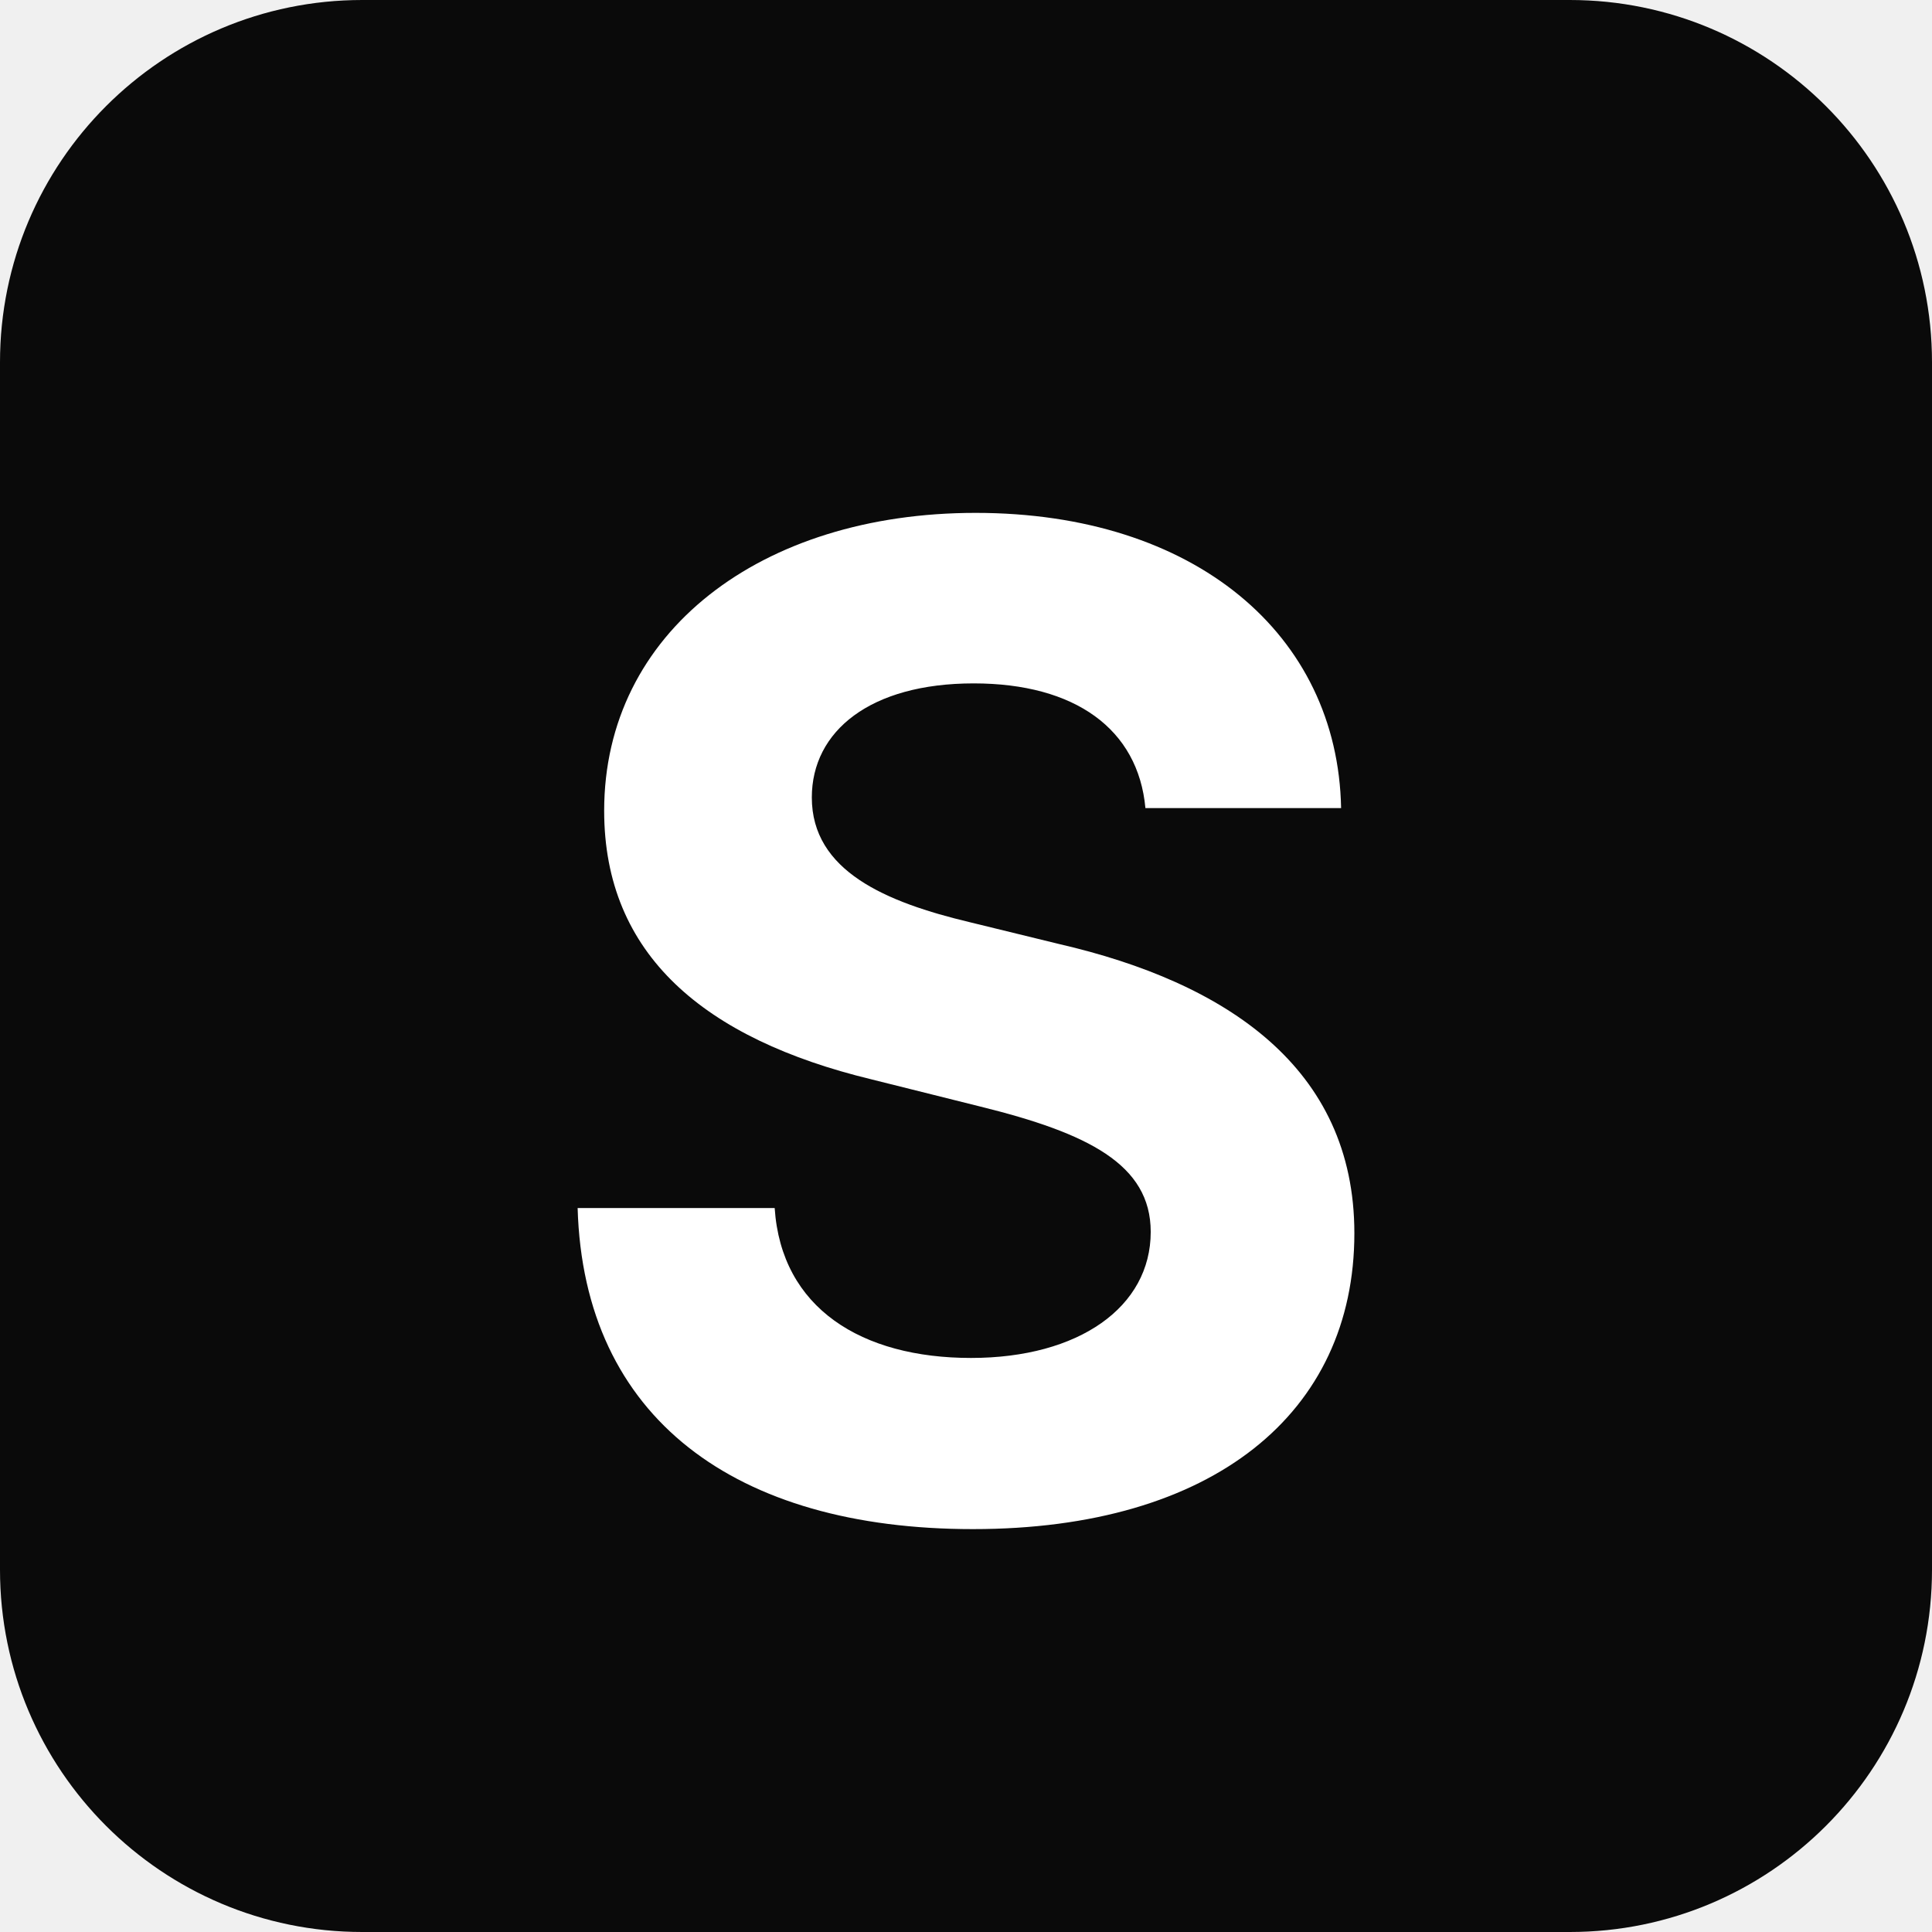
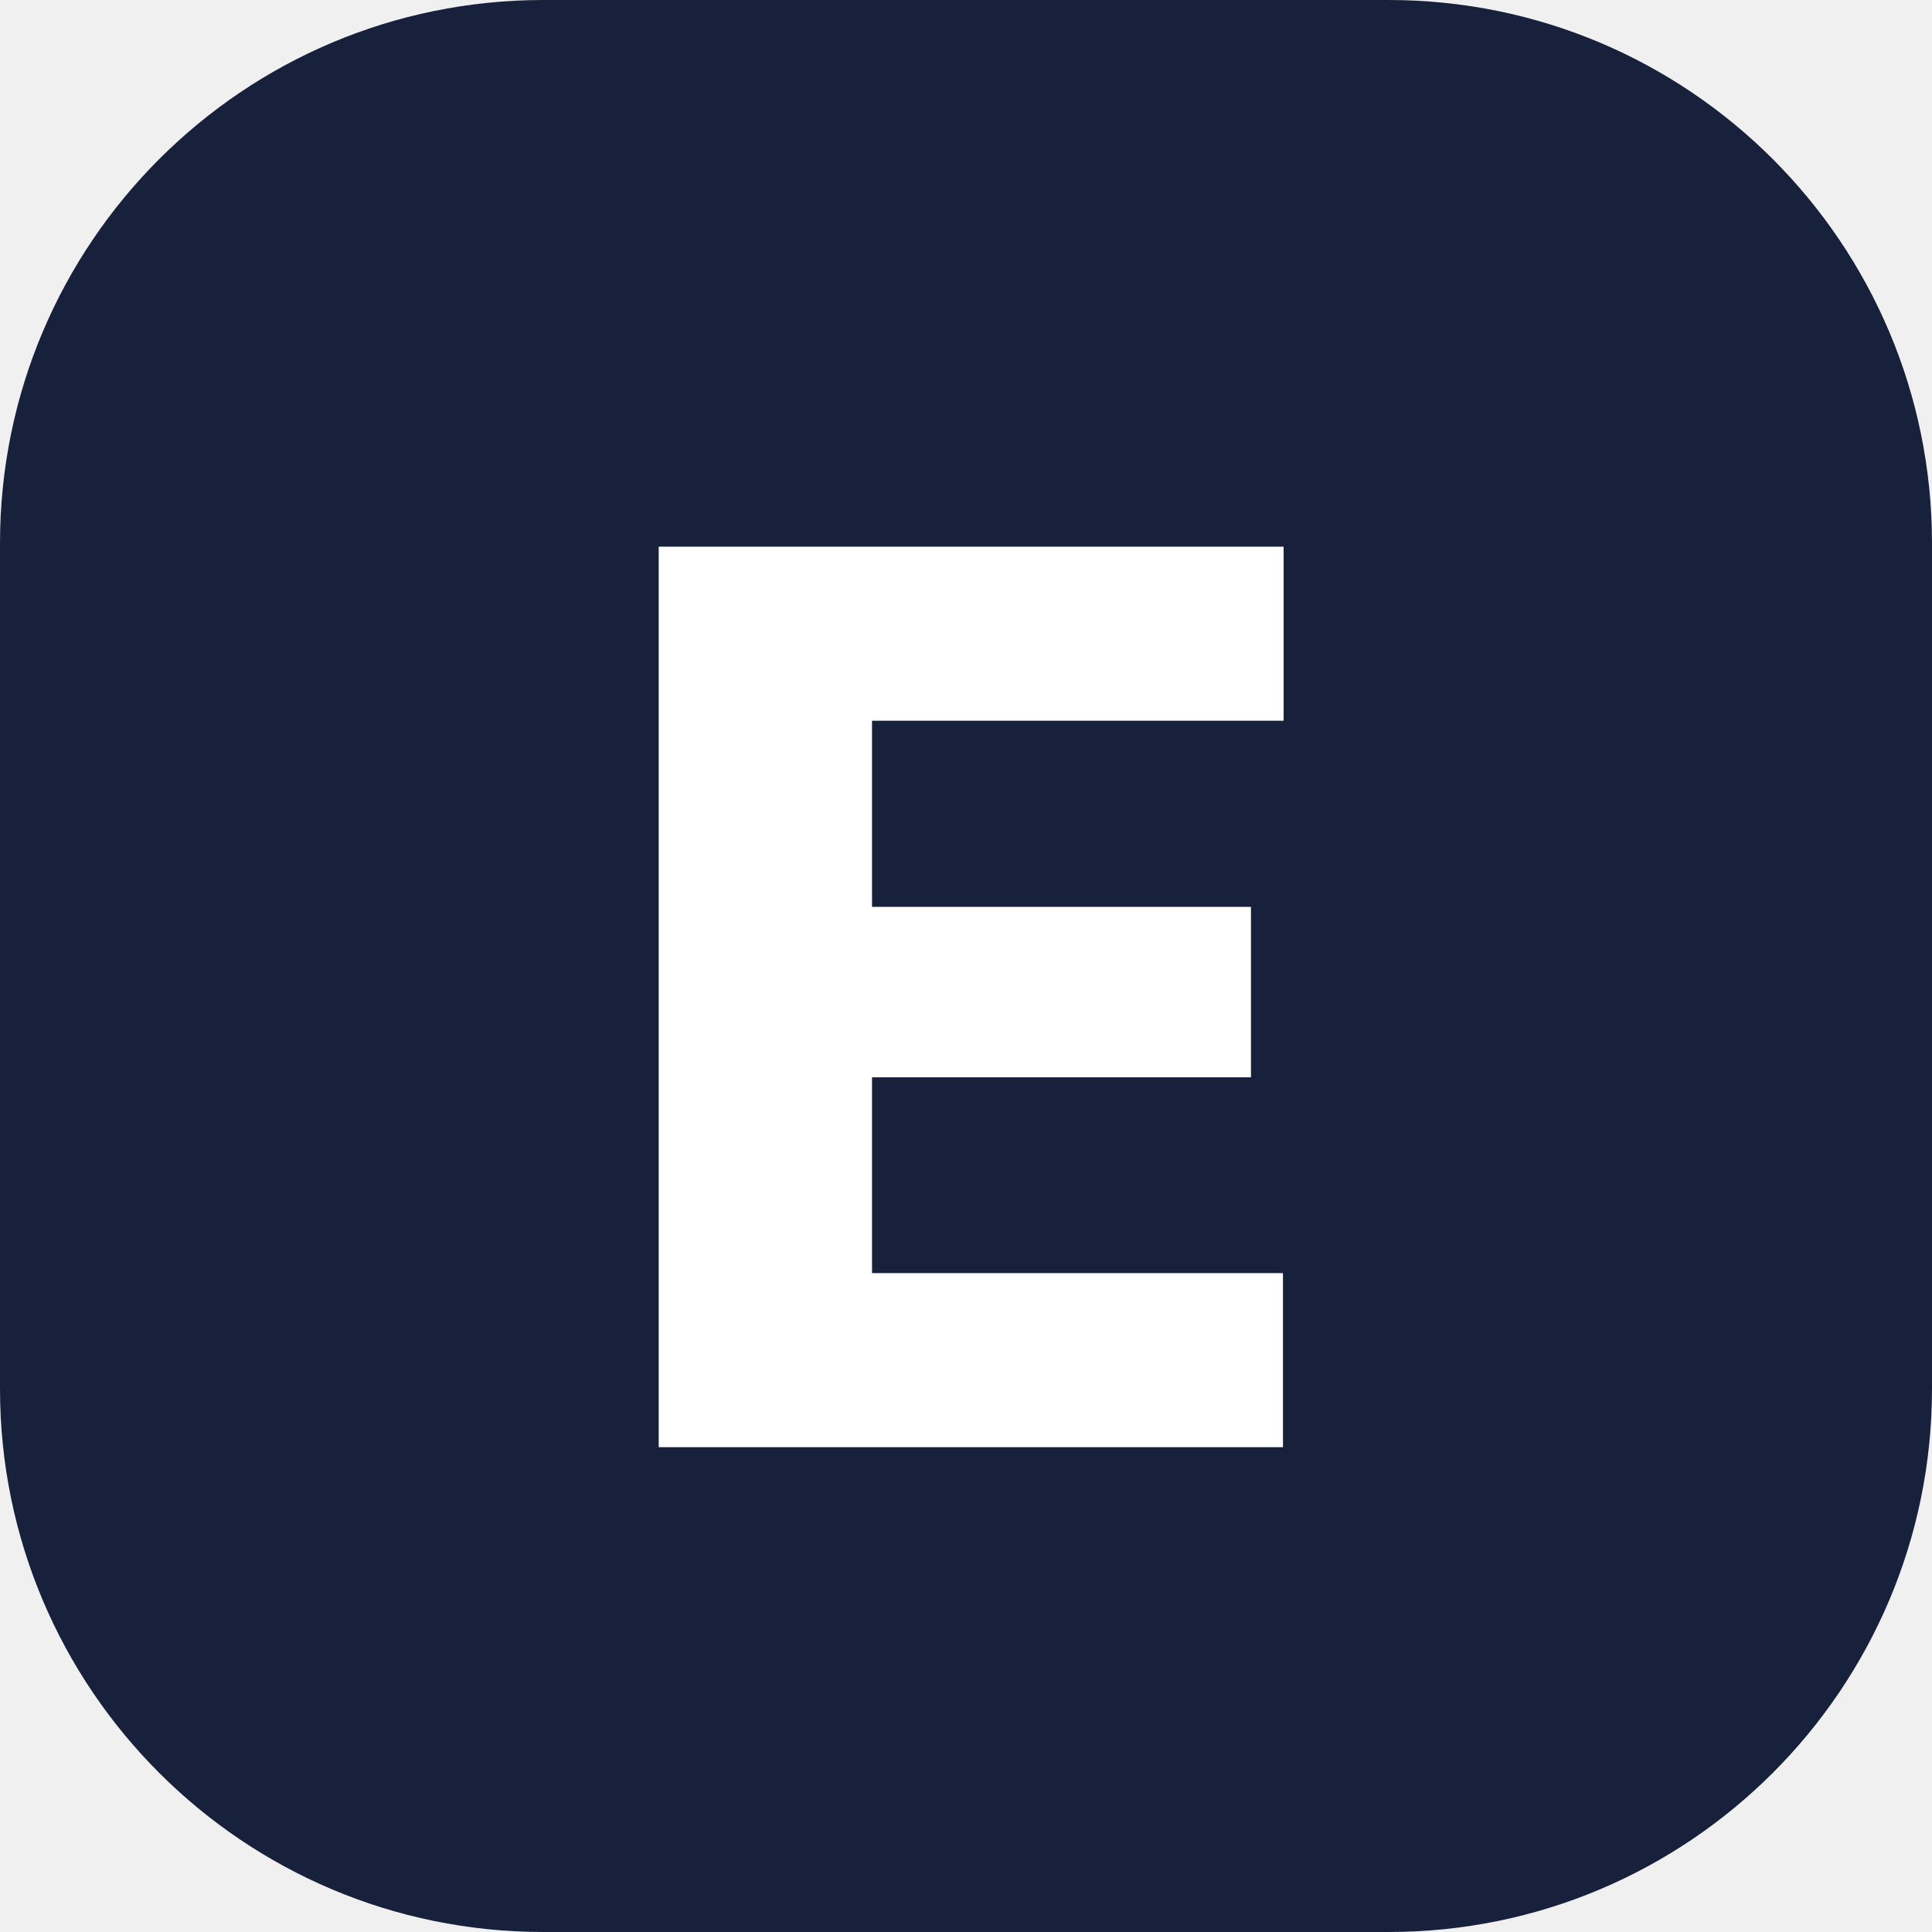
- <svg xmlns="http://www.w3.org/2000/svg" viewBox="0 0 512 512" width="512" height="512" role="img" aria-label="Favicon">
-   <rect width="512" height="512" rx="96" fill="#0a0a0a" />
-   <text x="50%" y="50%" dy="0.04em" text-anchor="middle" dominant-baseline="central" font-family="Inter, ui-sans-serif, system-ui, -apple-system, Segoe UI, Roboto, sans-serif" font-size="360" font-weight="700" fill="#ffffff">S</text>
+ <svg xmlns="http://www.w3.org/2000/svg" viewBox="0 0 512 512" width="512" height="512" role="img" aria-label="Export YouTube Playlist">
+   <rect width="512" height="512" rx="144" fill="#18213b" />
+   <text x="50%" y="50%" dy="0.025em" text-anchor="middle" dominant-baseline="central" font-family="Inter, ui-sans-serif, system-ui, -apple-system, Segoe UI, Roboto, sans-serif" font-size="328" font-weight="800" fill="#ffffff">E</text>
</svg>
